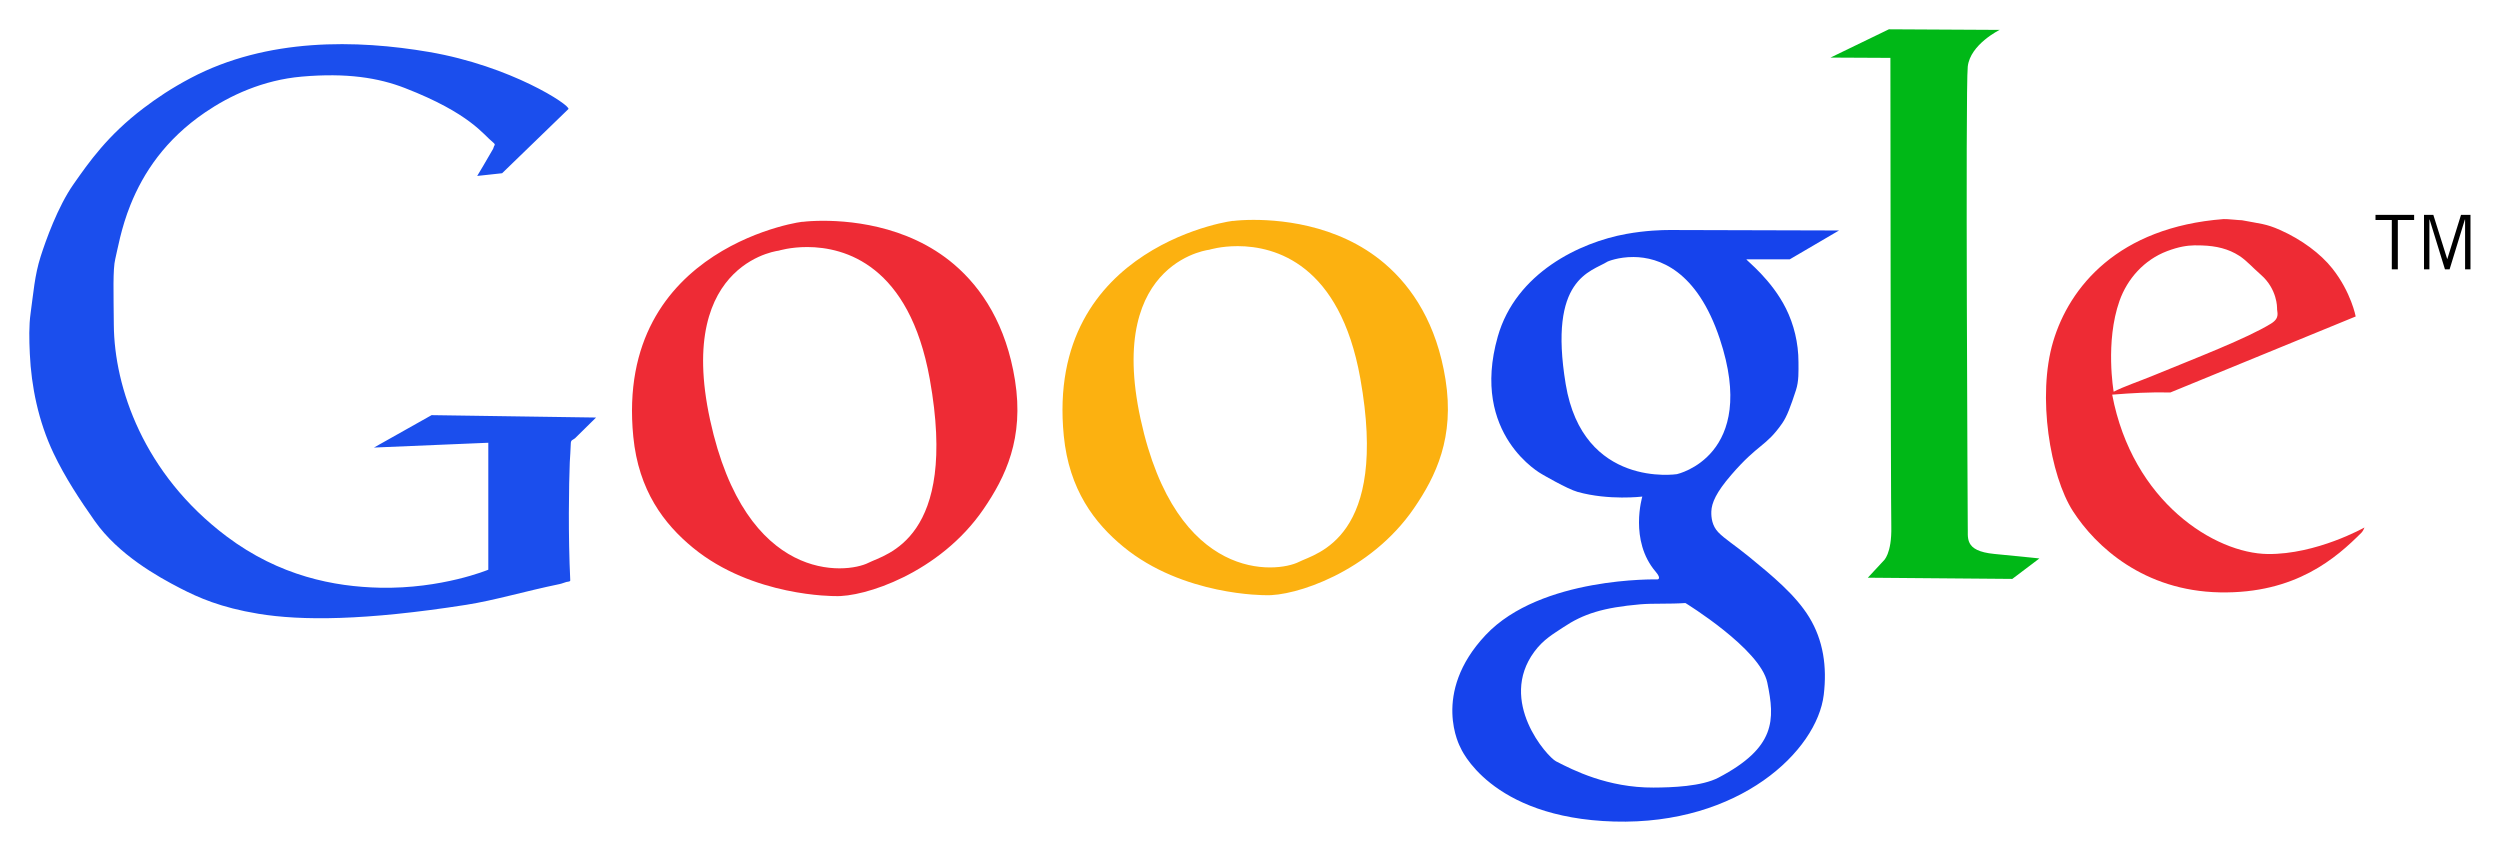
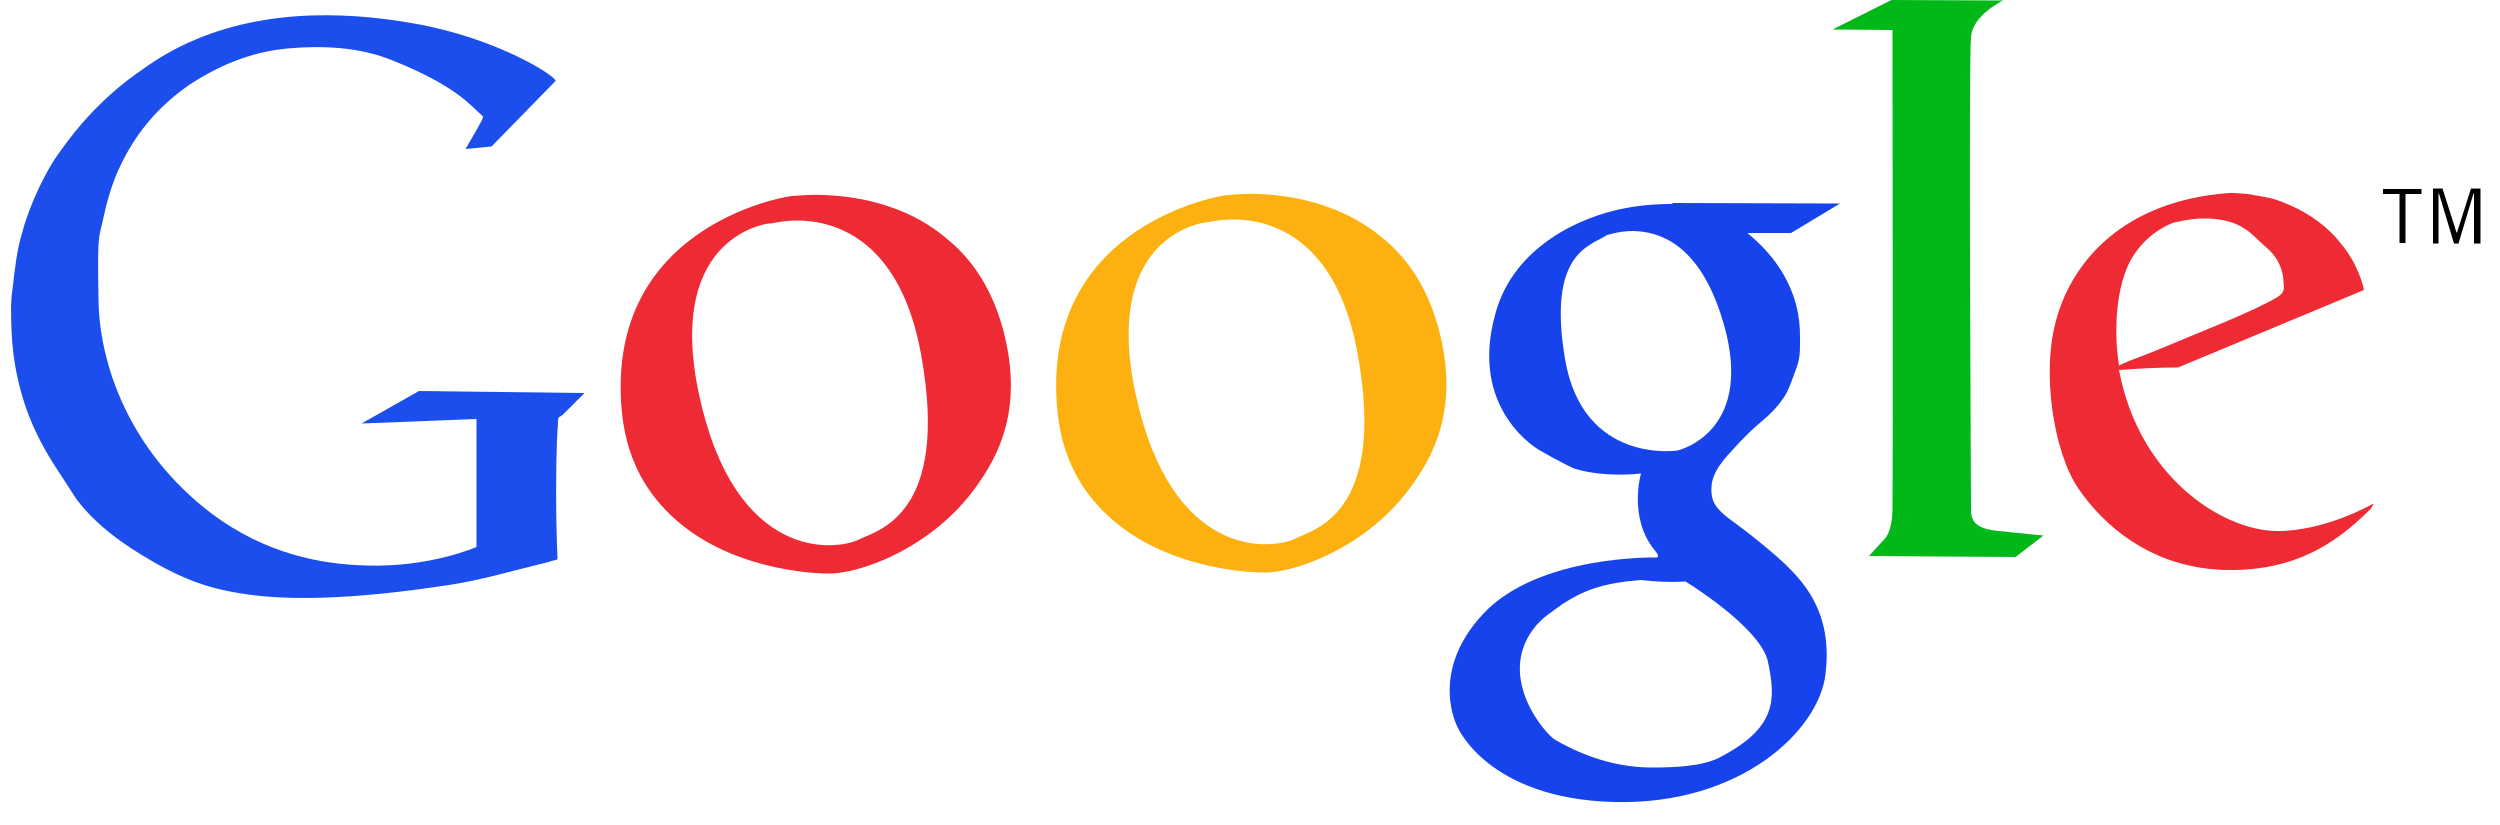
- <svg xmlns="http://www.w3.org/2000/svg" xmlns:xlink="http://www.w3.org/1999/xlink" width="853.468" height="290.504" id="svg2" version="1.1" style="display:inline">
-   <defs id="defs4">
-     <linearGradient id="linearGradient7721">
-       <stop style="stop-color:#000000;stop-opacity:1;" offset="0" id="stop7723" />
-       <stop style="stop-color:#000000;stop-opacity:0;" offset="1" id="stop7725" />
-     </linearGradient>
-     <linearGradient id="linearGradient7673">
-       <stop style="stop-color:#ffffff;stop-opacity:1" offset="0" id="stop7675" />
-       <stop style="stop-color:#ffffff;stop-opacity:1;" offset="1" id="stop7677" />
-     </linearGradient>
-     <linearGradient id="linearGradient3645">
-       <stop style="stop-color:#ffffff;stop-opacity:1;" offset="0" id="stop3647" />
-       <stop style="stop-color:#000000;stop-opacity:0.947" offset="1" id="stop3649" />
-     </linearGradient>
-     <linearGradient xlink:href="#linearGradient3645" id="linearGradient3653" x1="154.816" y1="495.324" x2="155.533" y2="513.049" gradientUnits="userSpaceOnUse" />
-     <linearGradient xlink:href="#linearGradient7673" id="linearGradient7681" x1="45.227" y1="538.967" x2="124.445" y2="559.15" gradientUnits="userSpaceOnUse" gradientTransform="translate(-110.6317,17.6005)" />
-     <linearGradient xlink:href="#linearGradient7721" id="linearGradient7727" x1="165.779" y1="530.641" x2="165.779" y2="504.184" gradientUnits="userSpaceOnUse" gradientTransform="translate(0.8196721,36.45819)" />
-   </defs>
-   <g id="layer1" style="display:inline" transform="translate(23.21242,-349.1639)">
-     <g id="g3307">
-       <path id="path3640" d="m 170.846,386.379 c 0.687,-1.29 -19.599,-14.679 -47.62,-19.477 -24.547,-4.203 -55.226,-4.897 -81.376,8.924 -6.544,3.459 -11.469,6.782 -16.021,10.23 -12.4,9.395 -18.765,18.62 -23.902,25.933 -5.448,7.755 -9.554,19.408 -11.255,24.71 -2.074,6.461 -2.491,12.686 -3.432,19.353 -0.613,4.341 -0.495,9.036 -0.271,13.937 0.503,10.983 2.885,22.954 8.108,33.935 3.936,8.276 9.077,16.04 14.041,23.088 8.117,11.525 21.45,18.979 29.249,22.994 6.119,3.15 13.711,6.564 26.642,8.692 14.667,2.414 36.306,2.361 70.953,-3.059 9.587,-1.5 20.078,-4.65 31.811,-7.067 0.976,-0.201 1.581,-0.52 2.355,-0.721 0.72,-0.187 1.361,-0.073 1.335,-0.603 -0.734,-15.354 -0.466,-32.558 -0.159,-40.282 0.047,-1.175 0.329,-4.81 0.342,-6.348 0.012,-1.372 0.727,-1.207 1.454,-1.841 l 7.172,-7.07 -56.148,-0.82 -19.672,11.066 39.037,-1.639 0,43.34 c 0,0 -15.836,6.6 -36.986,6.148 -15.56,-0.333 -34.273,-3.924 -52.359,-17.521 -28.383,-21.338 -38.337,-50.889 -38.5,-72.226 -0.082,-10.747 -0.365,-18.971 0.488,-22.447 0.751,-3.061 1.961,-10.495 5.202,-18.535 4.396,-10.902 11.833,-22.248 25.53,-31.577 8.4,-5.721 19.693,-11.028 32.998,-12.183 15.31,-1.33 26.129,0.399 35.173,3.913 22.301,8.664 26.767,15.943 29.991,18.474 0.159,0.125 0.877,0.656 0.614,1.037 -0.315,0.456 -0.354,0.956 -0.505,1.229 -1.419,2.564 -5.437,9.261 -5.437,9.261 l 8.504,-0.922 22.643,-21.926 z" style="fill:#1b4eed;fill-opacity:1;stroke:none" />
-       <path id="path7733" d="m 255.798,424.562 c -3.16,0.082 -5.031,0.344 -5.031,0.344 2.639,-0.603 -64.266,7.427 -57.781,73.344 1.812,18.421 10.506,29.785 20.309,37.856 20.463,16.848 48.551,16.552 48.551,16.552 9.853,0.467 35.723,-7.84 50.674,-29.649 7.549,-11.012 13.925,-24.227 10.779,-44.009 -3.002,-18.879 -11.252,-31.413 -20.75,-39.531 -16.272,-13.908 -37.269,-15.152 -46.75,-14.906 z m -3.406,8.938 c 12.806,0.033 34.821,6.106 41.812,45.094 9.823,54.782 -15.178,59.775 -20.906,62.688 -7.608,3.868 -41.879,7.373 -54.094,-48.75 -12.048,-55.359 25.528,-58.02 23.375,-57.781 0,0 3.992,-1.265 9.812,-1.25 z" style="fill:#ee2b35;fill-opacity:1;stroke:none" />
-       <path id="path8122" d="m 546.642,427.688 c -2.39,-8.9e-4 -8,0.134 -14.688,1.344 -15.807,2.859 -37.66,13.295 -43.844,35.031 -9.563,33.617 15.062,46.969 15.062,46.969 0,0 8.626,5.068 12.188,6.062 10.705,2.988 22.094,1.594 22.094,1.594 0,0 -4.541,15.035 4.562,25.656 2.173,2.536 0.594,2.625 0.594,2.625 0,0 -39.788,-1.027 -58.625,18.969 -18.837,19.996 -8.625,38.406 -8.625,38.406 0,0 9.87,24.065 52.469,25.281 42.788,1.222 69.251,-24.121 71.562,-43.25 1.162,-9.615 -0.152,-18.622 -4.969,-26.5 -4.685,-7.662 -12.735,-14.258 -20.594,-20.688 -4.883,-3.995 -8.28,-6.046 -10.469,-8.344 -2.068,-2.17 -2.417,-4.965 -2.344,-7.062 0.102,-2.929 1.645,-6.52 6.781,-12.469 9.37,-10.852 11.745,-9.501 17.406,-17.625 1.697,-2.435 2.946,-5.989 4.688,-11.281 1.049,-3.189 0.875,-6.489 0.875,-9.562 1.6e-4,-6.645 -1.596,-12.975 -4.25,-18.312 -4.933,-9.919 -13.4,-16.357 -13.562,-16.844 l 14.844,0 16.812,-9.844 -56.719,-0.156 c 0,0 -0.453,3e-4 -1.25,0 z m -12.188,9.219 c 8.651,0.059 21.649,4.541 29.438,27.906 13.365,40.095 -14.625,46.219 -14.625,46.219 0,0 -32.073,4.939 -37.969,-30.719 -6.006,-36.324 8.621,-38.288 14.344,-41.875 0,0 3.622,-1.567 8.812,-1.531 z m 17.719,118.125 c 0,0 25.536,15.652 27.938,27.125 2.691,12.854 2.872,22.216 -16.625,32.469 -5.756,3.027 -15.857,3.379 -22.219,3.406 -15.636,0.067 -27.445,-5.952 -33.281,-8.969 -3.033,-1.568 -19.878,-20.484 -7.406,-37.406 3.137,-4.257 6.614,-6.144 9.844,-8.312 6.874,-4.616 13.622,-6.766 26.344,-7.875 4.231,-0.369 9.87,-0.058 15.406,-0.438 z" style="fill:#1643ec;fill-opacity:1;stroke:none;display:inline" />
-       <path id="path8279" d="m 601.696,368.823 19.935,-9.659 37.815,0.206 c 0,0 -10.07,4.932 -10.892,12.536 -0.822,7.604 0,156.807 0,156.807 0.21,3.905 -1.523,8.529 9.043,9.556 13.193,1.283 15.414,1.541 15.414,1.541 l -9.248,6.987 -49.323,-0.411 5.343,-5.754 c 0,0 2.877,-2.261 2.672,-11.714 -0.206,-9.454 -0.308,-159.993 -0.308,-159.993 l -20.449,-0.103 z" style="fill:#00b817;fill-opacity:1;stroke:none" />
-       <path id="path8363" d="m 742.146,424.352 c -0.943,0.004 -5.23,-0.476 -6.25,-0.398 -36.02,2.771 -52.646,23.173 -58.188,41.812 -5.542,18.64 -1.027,45.847 6.781,57.938 7.809,12.091 24.18,27.184 50.125,27.688 25.945,0.504 39.824,-11.855 48.375,-20.406 0.567,-0.567 1,-1.75 1,-1.75 0,0 -16.359,9.246 -33,9.062 -18.018,-0.198 -46.182,-17.687 -53.125,-54.406 6.769,-0.535 12.437,-0.883 19.875,-0.75 l 63.25,-25.938 c 0,0 -1.532,-8.236 -7.938,-16.344 -4.002,-5.066 -10.52,-9.926 -17.875,-13.188 -4.901,-2.174 -6.684,-2.091 -13.032,-3.321 z m -16.156,8.571 c 0.839,-0.017 1.664,0.006 2.469,0.031 4.986,0.156 9.108,1.17 12.781,3.531 2.46,1.582 4.445,3.912 7.375,6.469 5.665,4.943 5.531,11.344 5.531,11.344 -0.1,1.446 1.189,3.34 -2.062,5.344 -8.231,5.07 -25.683,11.756 -40.25,17.75 -4.825,1.985 -9.9,3.671 -13.469,5.5 0,0 -2.972,-16.998 2,-31.031 2.657,-7.5 8.379,-13.99 16.25,-16.969 4.047,-1.531 6.859,-1.917 9.375,-1.969 z" style="fill:#ee2b34;fill-opacity:1;stroke:none;display:inline" />
-       <path id="path7733-4" d="m 402.762,424.253 c -3.16,0.082 -5.031,0.344 -5.031,0.344 2.639,-0.603 -64.266,7.427 -57.781,73.344 1.812,18.421 10.506,29.785 20.309,37.856 20.463,16.848 48.551,16.552 48.551,16.552 9.853,0.467 35.723,-7.84 50.674,-29.649 7.549,-11.012 13.925,-24.227 10.779,-44.009 -3.002,-18.879 -11.252,-31.413 -20.75,-39.531 -16.272,-13.908 -37.269,-15.152 -46.75,-14.906 z m -3.406,8.938 c 12.806,0.033 34.821,6.106 41.812,45.094 9.823,54.782 -15.178,59.775 -20.906,62.688 -7.608,3.868 -41.879,7.373 -54.094,-48.75 -12.048,-55.359 25.528,-58.02 23.375,-57.781 0,0 3.992,-1.265 9.812,-1.25 z" style="fill:#fcb110;fill-opacity:1;stroke:none;display:inline" />
-       <path d="m 648.5,77.395 0,13.562 -0.06,0 -4.16,-13.562 -1.26,0 -4.18,13.562 -0.06,0 0,-13.562 -1.47,0 0,14.835 2.54,0 3.77,-11.992 0.05,0 3.72,11.992 2.58,0 0,-14.835 m -19.79,13.437 0,-13.437 -1.64,0 0,13.437 -4.44,0 0,1.395 10.52,0 0,-1.395" style="font-style:normal;font-variant:normal;font-weight:normal;font-stretch:normal;letter-spacing:normal;word-spacing:normal;text-anchor:start;fill:#000000;fill-opacity:1;fill-rule:nonzero;stroke:#d9d9d9;stroke-width:0;stroke-linecap:butt;stroke-linejoin:miter;stroke-miterlimit:10.433;stroke-opacity:1;stroke-dashoffset:0" transform="matrix(1.253337,0,0,-1.253337,5.547129,538.1183)" id="polyline222" />
-     </g>
-   </g>
+ <svg xmlns="http://www.w3.org/2000/svg" version="1.1" id="Layer_1" viewBox="0 0 500 165" xml:space="preserve">
+   <path id="path3640" fill="#1B4EED" d="M111.1,16.2c0.4-0.8-11.6-8.6-28.3-11.5C68.3,2.1,50.3,1.7,34.7,10c-3.9,2.1-6.7,4.2-9.4,6.2  C18,22,14.1,27.3,11.1,31.6c-3.2,4.8-5.8,11.5-6.6,14.7c-1.2,3.9-1.5,7.4-2,11.5c-0.4,2.5-0.3,5.5-0.2,8.1C2.5,72.3,4,79.6,7,86  c2.3,5.1,5.5,9.4,8.2,13.7c4.9,6.7,12.8,11.2,17.3,13.7c3.7,1.9,8,4.1,15.8,5.3c8.6,1.4,21.5,1.4,42.1-1.8  c5.8-0.9,11.9-2.7,18.9-4.4c0.6-0.1,0.9-0.3,1.4-0.4c0.4-0.1,0.8-0.1,0.8-0.4c-0.4-9-0.3-19.2-0.1-23.8c0-0.7,0.2-2.8,0.2-3.8  c0-0.8,0.4-0.7,0.9-1.1l4.4-4.4l-33.1-0.4l-11.5,6.5l23-0.9v25.6c0,0-9.3,4.1-21.9,3.7c-9.1-0.2-20.3-2.3-31.1-10.4  C25.6,90,19.8,72.4,19.7,59.8c-0.1-6.4-0.2-11.2,0.3-13.3c0.5-1.8,1.2-6.3,3-10.9c2.6-6.4,6.9-13.2,15.1-18.8  c5.1-3.3,11.6-6.4,19.4-7.1c9-0.8,15.5,0.2,20.8,2.3c13.3,5.3,15.9,9.3,17.9,10.9c0.1,0.1,0.5,0.4,0.4,0.6c-0.2,0.3-0.2,0.6-0.3,0.7  c-0.8,1.5-3.2,5.6-3.2,5.6l5.2-0.5L111.1,16.2L111.1,16.2z" />
+   <path id="path7733" fill="#EE2B35" d="M161.5,39c-1.9,0.1-2.9,0.2-2.9,0.2c1.5-0.4-38.1,4.5-34.2,43.4c1.1,10.9,6.3,17.8,12,22.4  c12.2,9.8,28.9,9.7,28.9,9.7c6,0.3,21.1-4.8,30.1-17.6c4.6-6.4,8.1-14.4,6.3-26.1c-1.8-11.2-6.6-18.7-12.4-23.3  C179.7,39.5,167.2,38.8,161.5,39L161.5,39z M159.4,44.1c7.5,0,20.6,3.7,24.8,26.7c5.9,32.4-8.9,35.3-12.4,37.1  c-4.7,2.3-24.8,4.5-32-29c-7-32.8,15.1-34.3,13.9-34.2C153.8,44.9,156.2,44.1,159.4,44.1L159.4,44.1z" />
+   <path id="path8122" fill="#1643EC" d="M333.8,40.8c-1.4,0-4.9,0.1-8.6,0.8c-9.3,1.7-22.3,7.8-26,20.7c-5.8,19.8,8.8,27.8,8.8,27.8  s5.2,3,7.1,3.7c6.3,1.8,13.1,0.9,13.1,0.9s-2.6,8.8,2.7,15.3c1.3,1.5,0.4,1.5,0.4,1.5s-23.5-0.6-34.6,11.2  c-11.1,11.8-5.2,22.7-5.2,22.7s6,14.3,31.2,15c25.4,0.7,41.1-14.3,42.4-25.6c0.7-5.8-0.1-11-2.9-15.7c-2.8-4.7-7.4-8.4-12.3-12.3  c-2.9-2.3-5.1-3.6-6.3-5.1c-1.2-1.3-1.4-2.9-1.3-4.4c0.1-1.7,0.9-3.9,4.2-7.3c5.7-6.4,6.9-5.8,10.2-10.4c1-1.4,1.7-3.6,2.8-6.6  c0.6-1.9,0.5-3.9,0.5-5.8c0-4.1-0.9-7.6-2.5-10.8c-2.9-6-7.9-9.6-8-9.8h8.7l9.8-5.9l-33.5-0.1C334.6,40.8,334.3,40.8,333.8,40.8z   M326.6,46.2c5.3,0.1,12.9,2.6,17.5,16.5c7.9,23.7-8.6,27.4-8.6,27.4s-18.9,2.9-22.5-18.3c-3.6-21.5,5.2-22.6,8.4-24.8  C321.3,47.1,323.6,46.2,326.6,46.2z M337.1,116.3c0,0,15.1,9.2,16.5,16.1c1.6,7.6,1.7,13.2-9.7,19.1c-3.4,1.8-9.3,2-13.2,2  c-9.1,0.1-16.3-3.6-19.6-5.5c-1.8-0.9-11.8-12.2-4.5-22.1c1.8-2.5,4.1-3.7,5.9-5.1c4.2-2.7,8-4.2,15.6-4.8  C330.6,116.3,333.8,116.5,337.1,116.3z" />
+   <path id="path8279" fill="#00B817" d="M366.5,5.9L378.3,0l22.3,0.1c0,0-6.1,2.9-6.4,7.3c-0.5,4.7,0,93,0,93c0.1,2.3-0.9,5.2,5.5,5.8  c7.7,0.8,9,0.9,9,0.9l-5.6,4.3l-29.3-0.2l3.1-3.4c0,0,1.7-1.3,1.6-6.9C378.6,95,378.5,6,378.5,6L366.5,5.9L366.5,5.9z" />
+   <path id="path8363" fill="#EE2B34" d="M449.5,38.8c-0.5,0-3-0.3-3.7-0.2c-21.3,1.6-31.2,13.8-34.4,24.8c-3.3,11-0.6,27.1,4.2,34.2  c4.8,7.1,14.4,16.1,29.7,16.4c15.3,0.3,23.5-7,28.8-12.2c0.4-0.4,0.6-1.1,0.6-1.1s-9.6,5.6-19.4,5.5c-10.6-0.1-27.4-10.5-31.5-32.2  c4.2-0.3,7.3-0.5,11.8-0.5L472.8,58c0,0-0.9-5-4.8-9.5c-2.3-3-6.3-6-10.6-7.7C454.5,39.5,453.4,39.5,449.5,38.8z M440,43.7  c0.5,0,1,0,1.5,0c2.9,0.1,5.5,0.7,7.5,2.1c1.5,0.9,2.6,2.3,4.5,3.9c3.3,2.9,3.2,6.6,3.2,6.6c-0.1,0.8,0.7,1.9-1.2,3.1  c-5,3-15.3,6.9-23.8,10.5c-2.8,1.2-6,2.2-7.9,3.2c0,0-1.8-10,1.2-18.5c1.6-4.6,5.1-8.2,9.5-10C436.9,44,438.5,43.8,440,43.7  L440,43.7z" />
+   <path id="path7733-4" fill="#FCB110" d="M248.6,38.8c-1.9,0.1-2.9,0.2-2.9,0.2c1.5-0.4-38.1,4.5-34.2,43.4  c1.1,10.9,6.3,17.8,12,22.4c12.2,9.8,28.9,9.7,28.9,9.7c6,0.3,21.1-4.8,30.1-17.6c4.6-6.4,8.1-14.4,6.3-26.1  c-1.8-11.2-6.6-18.7-12.4-23.3C266.7,39.4,254.3,38.6,248.6,38.8z M246.7,43.9c7.5,0,20.6,3.7,24.8,26.7  c5.9,32.4-8.9,35.3-12.4,37.1c-4.7,2.3-24.8,4.5-32-29c-7-32.8,15.1-34.3,13.9-34.2C240.8,44.7,243.2,43.9,246.7,43.9L246.7,43.9z" />
+   <path id="polyline222" d="M494.8,48.7v-10h-0.1l-3,10h-0.9l-3-10h-0.1v10h-1.1v-11h1.9l2.8,8.8h0.1l2.8-8.8h1.9v11 M481.1,38.8v9.8  h-1.2v-9.8h-3.3v-1h7.7v1" />
</svg>
